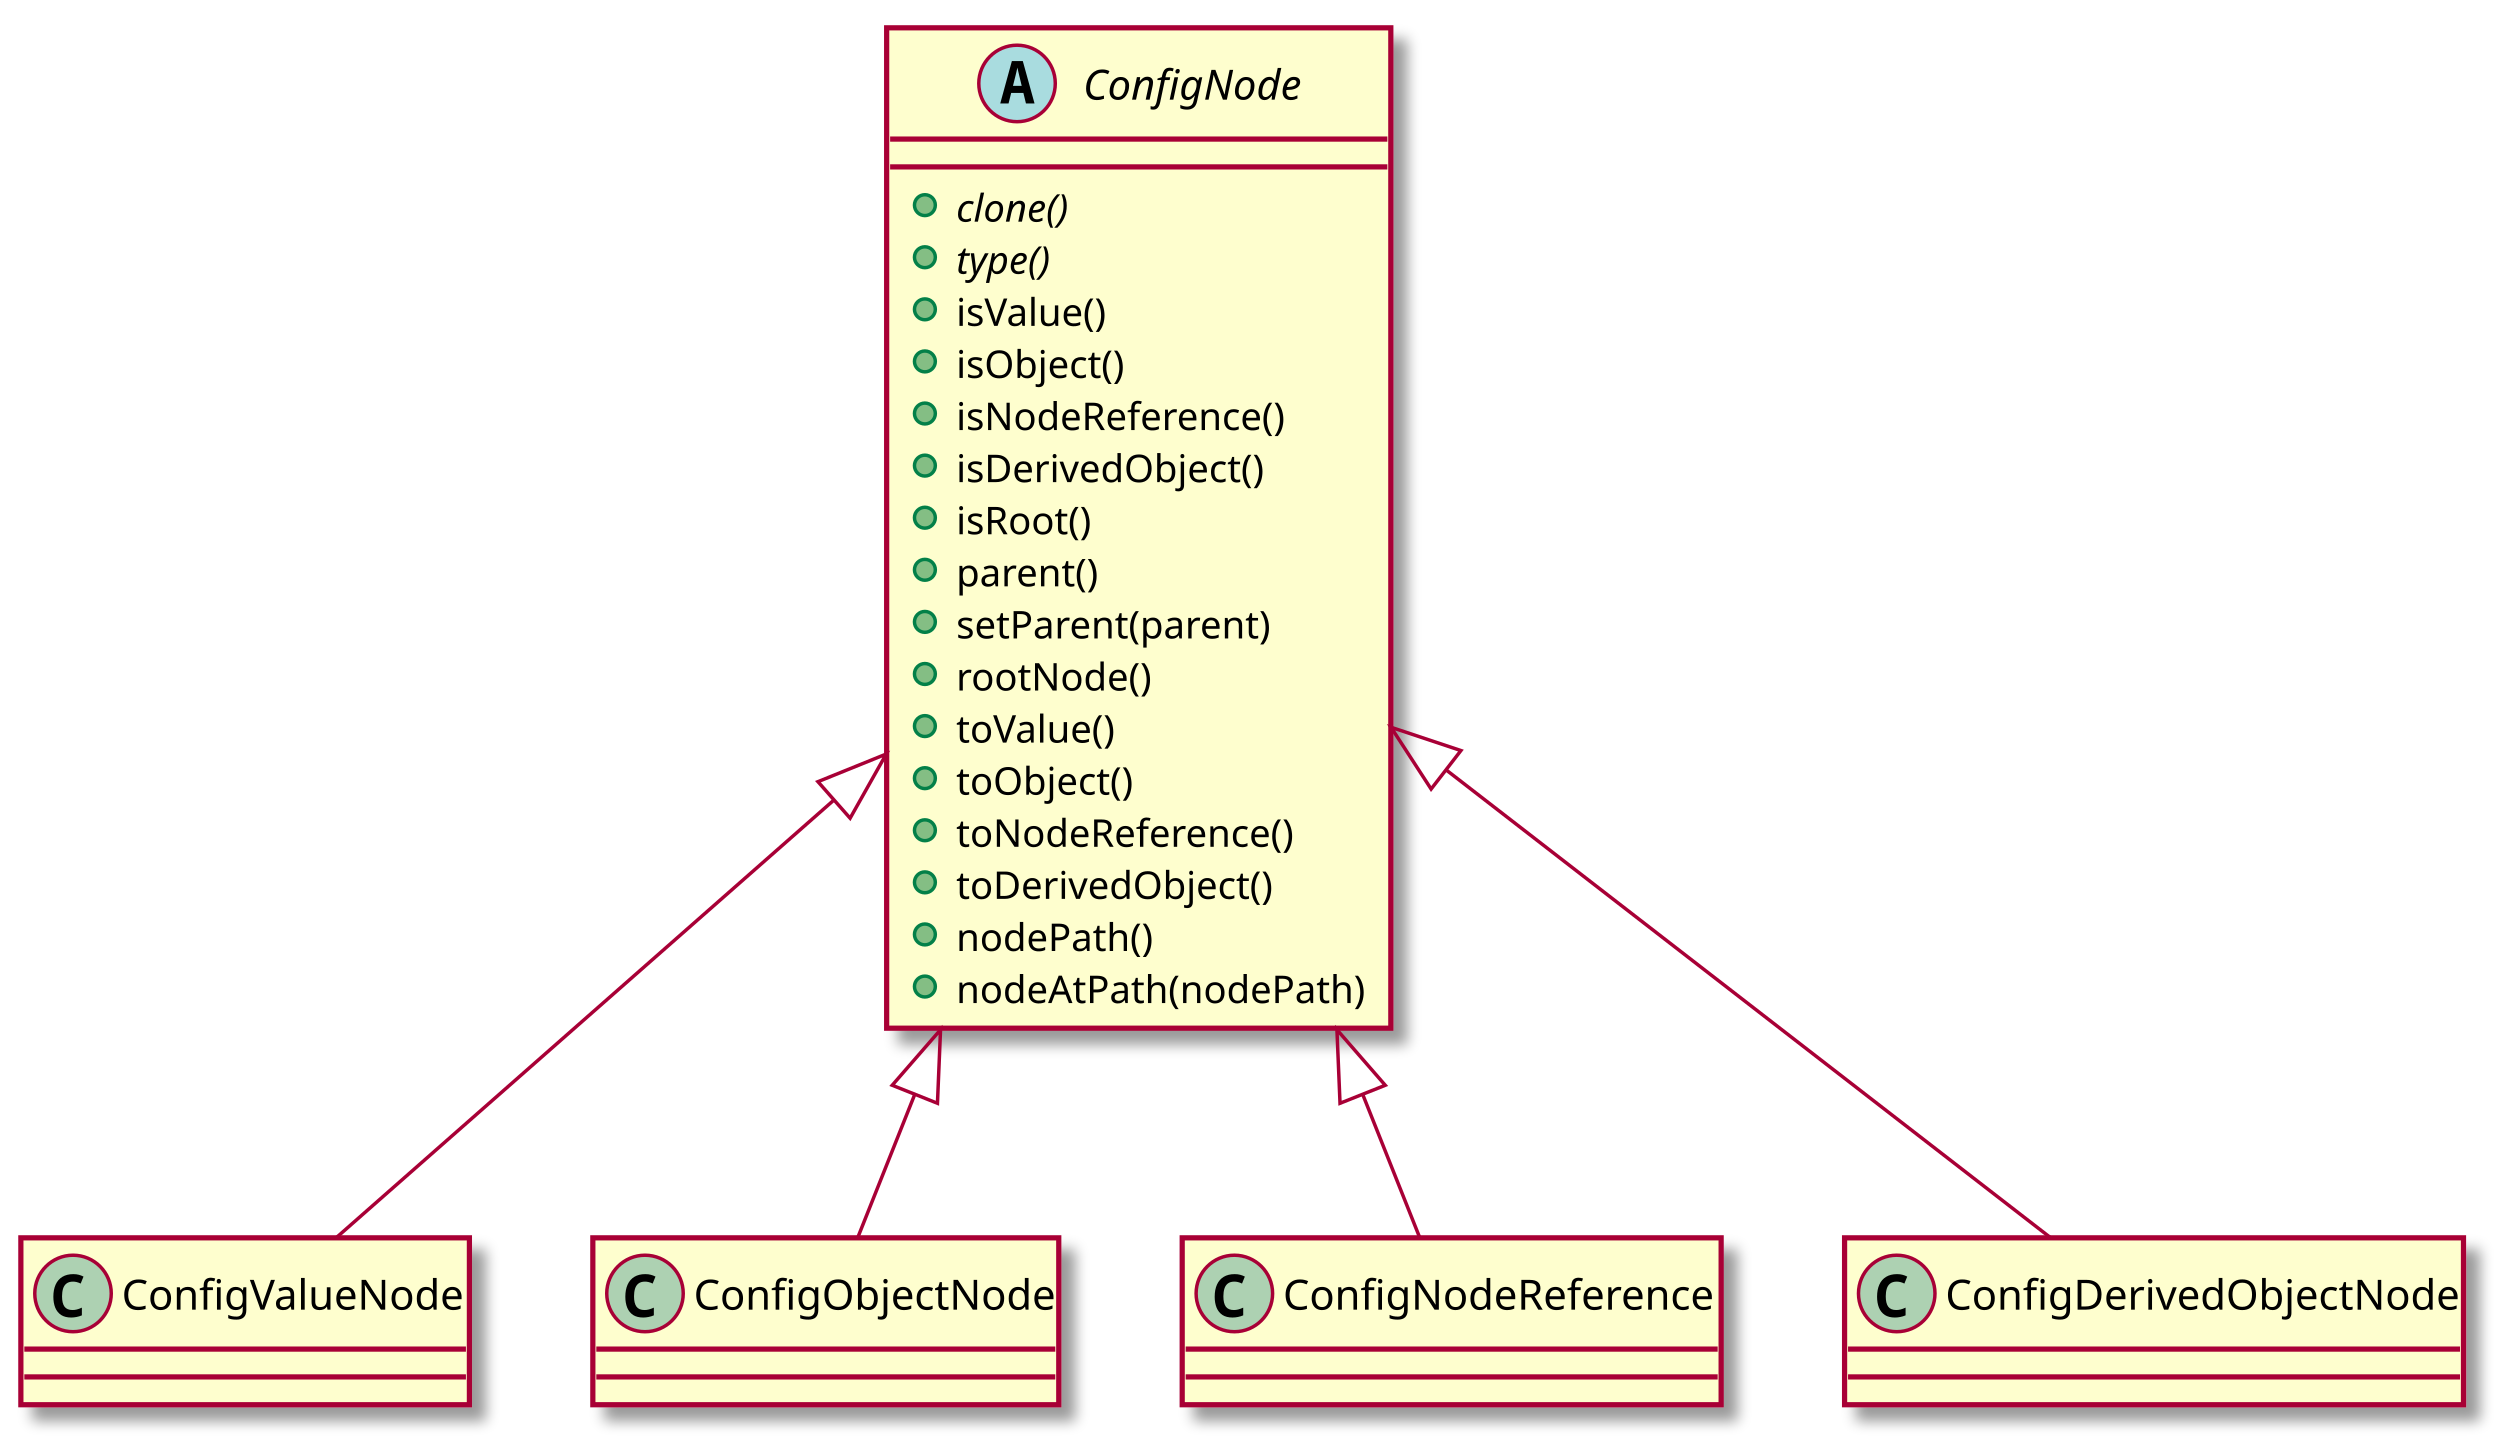
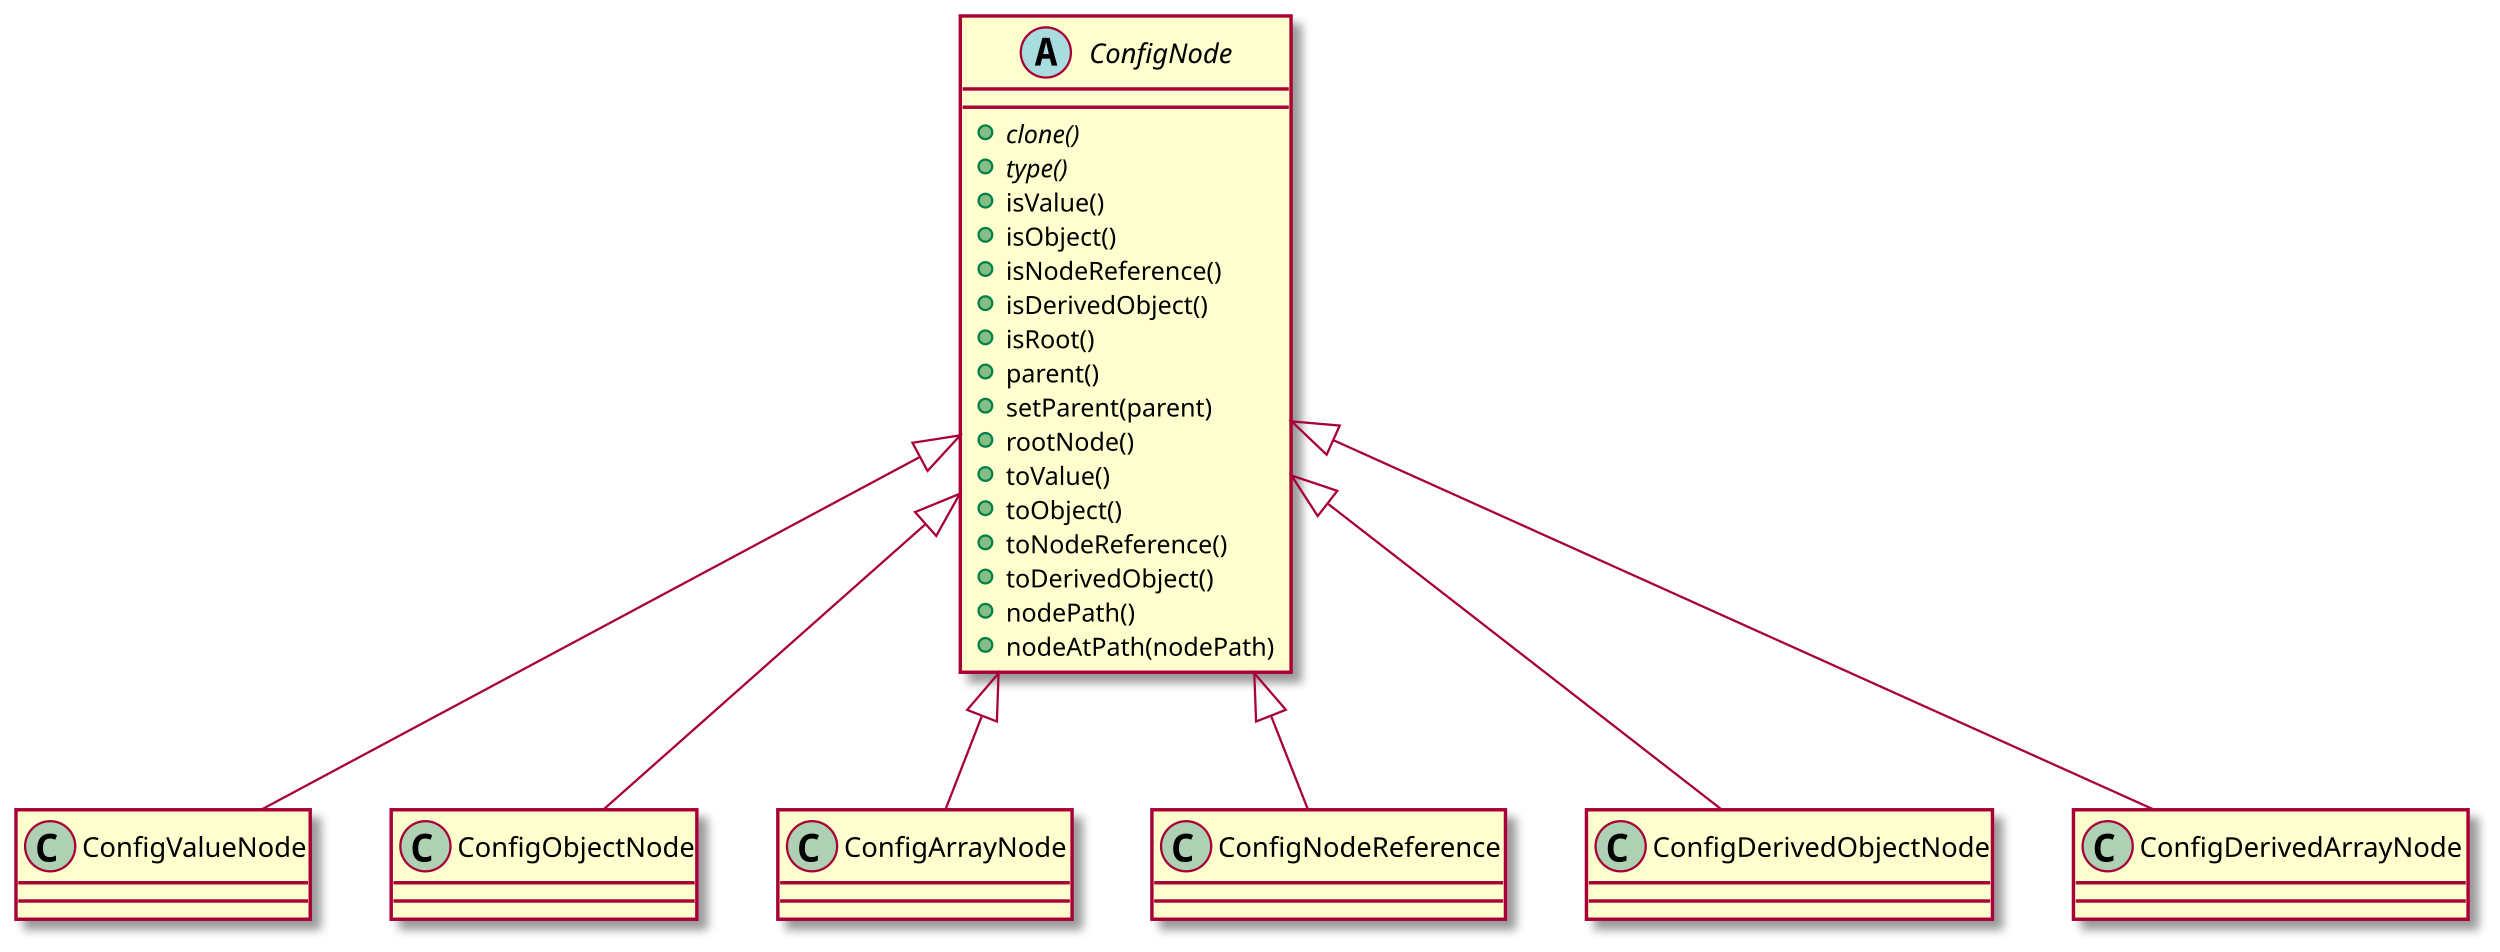
- <svg xmlns="http://www.w3.org/2000/svg" contentScriptType="application/ecmascript" contentStyleType="text/css" height="415px" preserveAspectRatio="none" style="width:719px;height:415px;" version="1.1" viewBox="0 0 719 415" width="719px" zoomAndPan="magnify">
+ <svg xmlns="http://www.w3.org/2000/svg" contentScriptType="application/ecmascript" contentStyleType="text/css" height="417px" preserveAspectRatio="none" style="width:1096px;height:417px;background:#FFFFFF;" version="1.1" viewBox="0 0 1096 417" width="1096px" zoomAndPan="magnify">
  <defs>
-     <filter height="300%" id="f19mp9k32p8vqn" width="300%" x="-1" y="-1">
+     <filter height="300%" id="f1898hvl8t21n4" width="300%" x="-1" y="-1">
      <feGaussianBlur result="blurOut" stdDeviation="2.0" />
      <feColorMatrix in="blurOut" result="blurOut2" type="matrix" values="0 0 0 0 0 0 0 0 0 0 0 0 0 0 0 0 0 0 .4 0" />
      <feOffset dx="4.0" dy="4.0" in="blurOut2" result="blurOut3" />
      <feBlend in="SourceGraphic" in2="blurOut3" mode="normal" />
    </filter>
  </defs>
  <g>
-     <rect fill="#FEFECE" filter="url(#f19mp9k32p8vqn)" height="287.71" id="ConfigNode" style="stroke: #A80036; stroke-width: 1.5;" width="145" x="255" y="8" />
-     <ellipse cx="292.5" cy="24" fill="#A9DCDF" rx="11" ry="11" style="stroke: #A80036; stroke-width: 1.0;" />
-     <path d="M287.672,29.75 L291.016,17.562 L294.156,17.562 L297.531,29.75 L295.062,29.75 L294.328,26.734 L290.812,26.734 L290.062,29.75 L287.672,29.75 Z M292.078,21.703 L291.328,24.703 L293.844,24.703 L293.125,21.703 Q292.984,21.125 292.859,20.578 Q292.734,20.016 292.594,19.438 Q292.484,20.016 292.344,20.578 Q292.203,21.125 292.078,21.703 Z " />
-     <text fill="#000000" font-family="sans-serif" font-size="12" font-style="italic" lengthAdjust="spacingAndGlyphs" textLength="63" x="311.5" y="28.656">ConfigNode</text>
-     <line style="stroke: #A80036; stroke-width: 1.5;" x1="256" x2="399" y1="40" y2="40" />
-     <line style="stroke: #A80036; stroke-width: 1.5;" x1="256" x2="399" y1="48" y2="48" />
-     <ellipse cx="266" cy="59" fill="#84BE84" rx="3" ry="3" style="stroke: #038048; stroke-width: 1.0;" />
-     <text fill="#000000" font-family="sans-serif" font-size="11" font-style="italic" lengthAdjust="spacingAndGlyphs" textLength="31" x="275" y="63.759">clone()</text>
-     <ellipse cx="266" cy="73.982" fill="#84BE84" rx="3" ry="3" style="stroke: #038048; stroke-width: 1.0;" />
-     <text fill="#000000" font-family="sans-serif" font-size="11" font-style="italic" lengthAdjust="spacingAndGlyphs" textLength="26" x="275" y="78.741">type()</text>
-     <ellipse cx="266" cy="88.964" fill="#84BE84" rx="3" ry="3" style="stroke: #038048; stroke-width: 1.0;" />
-     <text fill="#000000" font-family="sans-serif" font-size="11" lengthAdjust="spacingAndGlyphs" textLength="43" x="275" y="93.723">isValue()</text>
-     <ellipse cx="266" cy="103.946" fill="#84BE84" rx="3" ry="3" style="stroke: #038048; stroke-width: 1.0;" />
-     <text fill="#000000" font-family="sans-serif" font-size="11" lengthAdjust="spacingAndGlyphs" textLength="48" x="275" y="108.705">isObject()</text>
-     <ellipse cx="266" cy="118.928" fill="#84BE84" rx="3" ry="3" style="stroke: #038048; stroke-width: 1.0;" />
-     <text fill="#000000" font-family="sans-serif" font-size="11" lengthAdjust="spacingAndGlyphs" textLength="94" x="275" y="123.686">isNodeReference()</text>
-     <ellipse cx="266" cy="133.909" fill="#84BE84" rx="3" ry="3" style="stroke: #038048; stroke-width: 1.0;" />
-     <text fill="#000000" font-family="sans-serif" font-size="11" lengthAdjust="spacingAndGlyphs" textLength="89" x="275" y="138.668">isDerivedObject()</text>
-     <ellipse cx="266" cy="148.891" fill="#84BE84" rx="3" ry="3" style="stroke: #038048; stroke-width: 1.0;" />
-     <text fill="#000000" font-family="sans-serif" font-size="11" lengthAdjust="spacingAndGlyphs" textLength="39" x="275" y="153.65">isRoot()</text>
-     <ellipse cx="266" cy="163.873" fill="#84BE84" rx="3" ry="3" style="stroke: #038048; stroke-width: 1.0;" />
-     <text fill="#000000" font-family="sans-serif" font-size="11" lengthAdjust="spacingAndGlyphs" textLength="41" x="275" y="168.632">parent()</text>
-     <ellipse cx="266" cy="178.855" fill="#84BE84" rx="3" ry="3" style="stroke: #038048; stroke-width: 1.0;" />
-     <text fill="#000000" font-family="sans-serif" font-size="11" lengthAdjust="spacingAndGlyphs" textLength="91" x="275" y="183.614">setParent(parent)</text>
-     <ellipse cx="266" cy="193.837" fill="#84BE84" rx="3" ry="3" style="stroke: #038048; stroke-width: 1.0;" />
-     <text fill="#000000" font-family="sans-serif" font-size="11" lengthAdjust="spacingAndGlyphs" textLength="57" x="275" y="198.596">rootNode()</text>
-     <ellipse cx="266" cy="208.819" fill="#84BE84" rx="3" ry="3" style="stroke: #038048; stroke-width: 1.0;" />
-     <text fill="#000000" font-family="sans-serif" font-size="11" lengthAdjust="spacingAndGlyphs" textLength="46" x="275" y="213.578">toValue()</text>
-     <ellipse cx="266" cy="223.801" fill="#84BE84" rx="3" ry="3" style="stroke: #038048; stroke-width: 1.0;" />
-     <text fill="#000000" font-family="sans-serif" font-size="11" lengthAdjust="spacingAndGlyphs" textLength="51" x="275" y="228.56">toObject()</text>
-     <ellipse cx="266" cy="238.783" fill="#84BE84" rx="3" ry="3" style="stroke: #038048; stroke-width: 1.0;" />
-     <text fill="#000000" font-family="sans-serif" font-size="11" lengthAdjust="spacingAndGlyphs" textLength="97" x="275" y="243.542">toNodeReference()</text>
-     <ellipse cx="266" cy="253.764" fill="#84BE84" rx="3" ry="3" style="stroke: #038048; stroke-width: 1.0;" />
-     <text fill="#000000" font-family="sans-serif" font-size="11" lengthAdjust="spacingAndGlyphs" textLength="92" x="275" y="258.524">toDerivedObject()</text>
-     <ellipse cx="266" cy="268.746" fill="#84BE84" rx="3" ry="3" style="stroke: #038048; stroke-width: 1.0;" />
-     <text fill="#000000" font-family="sans-serif" font-size="11" lengthAdjust="spacingAndGlyphs" textLength="57" x="275" y="273.505">nodePath()</text>
-     <ellipse cx="266" cy="283.728" fill="#84BE84" rx="3" ry="3" style="stroke: #038048; stroke-width: 1.0;" />
-     <text fill="#000000" font-family="sans-serif" font-size="11" lengthAdjust="spacingAndGlyphs" textLength="119" x="275" y="288.487">nodeAtPath(nodePath)</text>
-     <rect fill="#FEFECE" filter="url(#f19mp9k32p8vqn)" height="48" id="ConfigValueNode" style="stroke: #A80036; stroke-width: 1.5;" width="129" x="6" y="356" />
-     <ellipse cx="21" cy="372" fill="#ADD1B2" rx="11" ry="11" style="stroke: #A80036; stroke-width: 1.0;" />
-     <path d="M20.469,378.922 Q18.719,378.922 17.578,378.188 Q16.453,377.438 15.891,376.094 Q15.344,374.734 15.344,372.938 Q15.344,370.906 16,369.453 Q16.656,368 17.938,367.219 Q19.219,366.438 21.094,366.438 Q21.984,366.438 22.656,366.625 Q23.328,366.797 24.016,367.141 L23.203,369.156 Q22.578,368.844 22.031,368.719 Q21.5,368.594 21.016,368.594 Q19.844,368.594 19.141,369.125 Q18.438,369.656 18.141,370.609 Q17.844,371.562 17.844,372.828 Q17.844,374.844 18.562,375.812 Q19.281,376.766 20.875,376.766 Q21.469,376.766 22.094,376.609 Q22.719,376.453 23.547,376.078 L23.547,378.297 Q22.812,378.609 22.016,378.766 Q21.234,378.922 20.469,378.922 Z " />
-     <text fill="#000000" font-family="sans-serif" font-size="12" lengthAdjust="spacingAndGlyphs" textLength="97" x="35" y="376.656">ConfigValueNode</text>
-     <line style="stroke: #A80036; stroke-width: 1.5;" x1="7" x2="134" y1="388" y2="388" />
-     <line style="stroke: #A80036; stroke-width: 1.5;" x1="7" x2="134" y1="396" y2="396" />
-     <rect fill="#FEFECE" filter="url(#f19mp9k32p8vqn)" height="48" id="ConfigObjectNode" style="stroke: #A80036; stroke-width: 1.5;" width="134" x="170.5" y="356" />
-     <ellipse cx="185.5" cy="372" fill="#ADD1B2" rx="11" ry="11" style="stroke: #A80036; stroke-width: 1.0;" />
-     <path d="M184.969,378.922 Q183.219,378.922 182.078,378.188 Q180.953,377.438 180.391,376.094 Q179.844,374.734 179.844,372.938 Q179.844,370.906 180.5,369.453 Q181.156,368 182.438,367.219 Q183.719,366.438 185.594,366.438 Q186.484,366.438 187.156,366.625 Q187.828,366.797 188.516,367.141 L187.703,369.156 Q187.078,368.844 186.531,368.719 Q186,368.594 185.516,368.594 Q184.344,368.594 183.641,369.125 Q182.938,369.656 182.641,370.609 Q182.344,371.562 182.344,372.828 Q182.344,374.844 183.062,375.812 Q183.781,376.766 185.375,376.766 Q185.969,376.766 186.594,376.609 Q187.219,376.453 188.047,376.078 L188.047,378.297 Q187.312,378.609 186.516,378.766 Q185.734,378.922 184.969,378.922 Z " />
-     <text fill="#000000" font-family="sans-serif" font-size="12" lengthAdjust="spacingAndGlyphs" textLength="102" x="199.5" y="376.656">ConfigObjectNode</text>
-     <line style="stroke: #A80036; stroke-width: 1.5;" x1="171.5" x2="303.5" y1="388" y2="388" />
-     <line style="stroke: #A80036; stroke-width: 1.5;" x1="171.5" x2="303.5" y1="396" y2="396" />
-     <rect fill="#FEFECE" filter="url(#f19mp9k32p8vqn)" height="48" id="ConfigNodeReference" style="stroke: #A80036; stroke-width: 1.5;" width="155" x="340" y="356" />
-     <ellipse cx="355" cy="372" fill="#ADD1B2" rx="11" ry="11" style="stroke: #A80036; stroke-width: 1.0;" />
-     <path d="M354.469,378.922 Q352.719,378.922 351.578,378.188 Q350.453,377.438 349.891,376.094 Q349.344,374.734 349.344,372.938 Q349.344,370.906 350,369.453 Q350.656,368 351.938,367.219 Q353.219,366.438 355.094,366.438 Q355.984,366.438 356.656,366.625 Q357.328,366.797 358.016,367.141 L357.203,369.156 Q356.578,368.844 356.031,368.719 Q355.5,368.594 355.016,368.594 Q353.844,368.594 353.141,369.125 Q352.438,369.656 352.141,370.609 Q351.844,371.562 351.844,372.828 Q351.844,374.844 352.562,375.812 Q353.281,376.766 354.875,376.766 Q355.469,376.766 356.094,376.609 Q356.719,376.453 357.547,376.078 L357.547,378.297 Q356.812,378.609 356.016,378.766 Q355.234,378.922 354.469,378.922 Z " />
-     <text fill="#000000" font-family="sans-serif" font-size="12" lengthAdjust="spacingAndGlyphs" textLength="123" x="369" y="376.656">ConfigNodeReference</text>
-     <line style="stroke: #A80036; stroke-width: 1.5;" x1="341" x2="494" y1="388" y2="388" />
-     <line style="stroke: #A80036; stroke-width: 1.5;" x1="341" x2="494" y1="396" y2="396" />
-     <rect fill="#FEFECE" filter="url(#f19mp9k32p8vqn)" height="48" id="ConfigDerivedObjectNode" style="stroke: #A80036; stroke-width: 1.5;" width="178" x="530.5" y="356" />
-     <ellipse cx="545.5" cy="372" fill="#ADD1B2" rx="11" ry="11" style="stroke: #A80036; stroke-width: 1.0;" />
-     <path d="M544.969,378.922 Q543.219,378.922 542.078,378.188 Q540.953,377.438 540.391,376.094 Q539.844,374.734 539.844,372.938 Q539.844,370.906 540.5,369.453 Q541.156,368 542.438,367.219 Q543.719,366.438 545.594,366.438 Q546.484,366.438 547.156,366.625 Q547.828,366.797 548.516,367.141 L547.703,369.156 Q547.078,368.844 546.531,368.719 Q546,368.594 545.516,368.594 Q544.344,368.594 543.641,369.125 Q542.938,369.656 542.641,370.609 Q542.344,371.562 542.344,372.828 Q542.344,374.844 543.062,375.812 Q543.781,376.766 545.375,376.766 Q545.969,376.766 546.594,376.609 Q547.219,376.453 548.047,376.078 L548.047,378.297 Q547.312,378.609 546.516,378.766 Q545.734,378.922 544.969,378.922 Z " />
-     <text fill="#000000" font-family="sans-serif" font-size="12" lengthAdjust="spacingAndGlyphs" textLength="146" x="559.5" y="376.656">ConfigDerivedObjectNode</text>
-     <line style="stroke: #A80036; stroke-width: 1.5;" x1="531.5" x2="707.5" y1="388" y2="388" />
-     <line style="stroke: #A80036; stroke-width: 1.5;" x1="531.5" x2="707.5" y1="396" y2="396" />
-     <path d="M239.65,230.25 C189.48,274.37 130.09,326.6 96.7,355.96 " fill="none" id="ConfigNode&lt;-ConfigValueNode" style="stroke: #A80036; stroke-width: 1.0;" />
-     <polygon fill="none" points="235.24,224.81,254.88,216.86,244.49,235.32,235.24,224.81" style="stroke: #A80036; stroke-width: 1.0;" />
-     <path d="M263.04,314.86 C256.77,330.61 251.12,344.79 246.75,355.78 " fill="none" id="ConfigNode&lt;-ConfigObjectNode" style="stroke: #A80036; stroke-width: 1.0;" />
-     <polygon fill="none" points="256.6,312.12,270.5,296.13,269.61,317.3,256.6,312.12" style="stroke: #A80036; stroke-width: 1.0;" />
-     <path d="M391.96,314.86 C398.23,330.61 403.88,344.79 408.25,355.78 " fill="none" id="ConfigNode&lt;-ConfigNodeReference" style="stroke: #A80036; stroke-width: 1.0;" />
-     <polygon fill="none" points="385.39,317.3,384.5,296.13,398.4,312.12,385.39,317.3" style="stroke: #A80036; stroke-width: 1.0;" />
-     <path d="M415.91,221.43 C475.09,267.23 549.29,324.66 589.77,355.99 " fill="none" id="ConfigNode&lt;-ConfigDerivedObjectNode" style="stroke: #A80036; stroke-width: 1.0;" />
-     <polygon fill="none" points="411.59,226.93,400.05,209.16,420.16,215.86,411.59,226.93" style="stroke: #A80036; stroke-width: 1.0;" />
+     <rect codeLine="8" fill="#FEFECE" filter="url(#f1898hvl8t21n4)" height="287.71" id="ConfigNode" style="stroke:#A80036;stroke-width:1.5;" width="145" x="421" y="7" />
+     <ellipse cx="458.5" cy="23" fill="#A9DCDF" rx="11" ry="11" style="stroke:#A80036;stroke-width:1.0;" />
+     <path d="M453.672,28.75 L457.016,16.562 L460.156,16.562 L463.531,28.75 L461.062,28.75 L460.328,25.734 L456.812,25.734 L456.062,28.75 L453.672,28.75 Z M458.078,20.703 L457.328,23.703 L459.844,23.703 L459.125,20.703 Q458.984,20.125 458.859,19.578 Q458.734,19.016 458.594,18.438 Q458.484,19.016 458.344,19.578 Q458.203,20.125 458.078,20.703 Z " fill="#000000" />
+     <text fill="#000000" font-family="sans-serif" font-size="12" font-style="italic" lengthAdjust="spacing" textLength="63" x="477.5" y="27.656">ConfigNode</text>
+     <line style="stroke:#A80036;stroke-width:1.5;" x1="422" x2="565" y1="39" y2="39" />
+     <line style="stroke:#A80036;stroke-width:1.5;" x1="422" x2="565" y1="47" y2="47" />
+     <ellipse cx="432" cy="58" fill="#84BE84" rx="3" ry="3" style="stroke:#038048;stroke-width:1.0;" />
+     <text fill="#000000" font-family="sans-serif" font-size="11" font-style="italic" lengthAdjust="spacing" textLength="31" x="441" y="62.759">clone()</text>
+     <ellipse cx="432" cy="72.982" fill="#84BE84" rx="3" ry="3" style="stroke:#038048;stroke-width:1.0;" />
+     <text fill="#000000" font-family="sans-serif" font-size="11" font-style="italic" lengthAdjust="spacing" textLength="26" x="441" y="77.741">type()</text>
+     <ellipse cx="432" cy="87.964" fill="#84BE84" rx="3" ry="3" style="stroke:#038048;stroke-width:1.0;" />
+     <text fill="#000000" font-family="sans-serif" font-size="11" lengthAdjust="spacing" textLength="43" x="441" y="92.723">isValue()</text>
+     <ellipse cx="432" cy="102.946" fill="#84BE84" rx="3" ry="3" style="stroke:#038048;stroke-width:1.0;" />
+     <text fill="#000000" font-family="sans-serif" font-size="11" lengthAdjust="spacing" textLength="48" x="441" y="107.705">isObject()</text>
+     <ellipse cx="432" cy="117.928" fill="#84BE84" rx="3" ry="3" style="stroke:#038048;stroke-width:1.0;" />
+     <text fill="#000000" font-family="sans-serif" font-size="11" lengthAdjust="spacing" textLength="94" x="441" y="122.686">isNodeReference()</text>
+     <ellipse cx="432" cy="132.909" fill="#84BE84" rx="3" ry="3" style="stroke:#038048;stroke-width:1.0;" />
+     <text fill="#000000" font-family="sans-serif" font-size="11" lengthAdjust="spacing" textLength="89" x="441" y="137.668">isDerivedObject()</text>
+     <ellipse cx="432" cy="147.891" fill="#84BE84" rx="3" ry="3" style="stroke:#038048;stroke-width:1.0;" />
+     <text fill="#000000" font-family="sans-serif" font-size="11" lengthAdjust="spacing" textLength="39" x="441" y="152.65">isRoot()</text>
+     <ellipse cx="432" cy="162.873" fill="#84BE84" rx="3" ry="3" style="stroke:#038048;stroke-width:1.0;" />
+     <text fill="#000000" font-family="sans-serif" font-size="11" lengthAdjust="spacing" textLength="41" x="441" y="167.632">parent()</text>
+     <ellipse cx="432" cy="177.855" fill="#84BE84" rx="3" ry="3" style="stroke:#038048;stroke-width:1.0;" />
+     <text fill="#000000" font-family="sans-serif" font-size="11" lengthAdjust="spacing" textLength="91" x="441" y="182.614">setParent(parent)</text>
+     <ellipse cx="432" cy="192.837" fill="#84BE84" rx="3" ry="3" style="stroke:#038048;stroke-width:1.0;" />
+     <text fill="#000000" font-family="sans-serif" font-size="11" lengthAdjust="spacing" textLength="57" x="441" y="197.596">rootNode()</text>
+     <ellipse cx="432" cy="207.819" fill="#84BE84" rx="3" ry="3" style="stroke:#038048;stroke-width:1.0;" />
+     <text fill="#000000" font-family="sans-serif" font-size="11" lengthAdjust="spacing" textLength="46" x="441" y="212.578">toValue()</text>
+     <ellipse cx="432" cy="222.801" fill="#84BE84" rx="3" ry="3" style="stroke:#038048;stroke-width:1.0;" />
+     <text fill="#000000" font-family="sans-serif" font-size="11" lengthAdjust="spacing" textLength="51" x="441" y="227.56">toObject()</text>
+     <ellipse cx="432" cy="237.783" fill="#84BE84" rx="3" ry="3" style="stroke:#038048;stroke-width:1.0;" />
+     <text fill="#000000" font-family="sans-serif" font-size="11" lengthAdjust="spacing" textLength="97" x="441" y="242.542">toNodeReference()</text>
+     <ellipse cx="432" cy="252.764" fill="#84BE84" rx="3" ry="3" style="stroke:#038048;stroke-width:1.0;" />
+     <text fill="#000000" font-family="sans-serif" font-size="11" lengthAdjust="spacing" textLength="92" x="441" y="257.524">toDerivedObject()</text>
+     <ellipse cx="432" cy="267.746" fill="#84BE84" rx="3" ry="3" style="stroke:#038048;stroke-width:1.0;" />
+     <text fill="#000000" font-family="sans-serif" font-size="11" lengthAdjust="spacing" textLength="57" x="441" y="272.505">nodePath()</text>
+     <ellipse cx="432" cy="282.728" fill="#84BE84" rx="3" ry="3" style="stroke:#038048;stroke-width:1.0;" />
+     <text fill="#000000" font-family="sans-serif" font-size="11" lengthAdjust="spacing" textLength="119" x="441" y="287.487">nodeAtPath(nodePath)</text>
+     <rect fill="#FEFECE" filter="url(#f1898hvl8t21n4)" height="48" id="ConfigValueNode" style="stroke:#A80036;stroke-width:1.5;" width="129" x="7" y="355" />
+     <ellipse cx="22" cy="371" fill="#ADD1B2" rx="11" ry="11" style="stroke:#A80036;stroke-width:1.0;" />
+     <path d="M21.469,377.922 Q19.719,377.922 18.578,377.188 Q17.453,376.438 16.891,375.094 Q16.344,373.734 16.344,371.938 Q16.344,369.906 17,368.453 Q17.656,367 18.938,366.219 Q20.219,365.438 22.094,365.438 Q22.984,365.438 23.656,365.625 Q24.328,365.797 25.016,366.141 L24.203,368.156 Q23.578,367.844 23.031,367.719 Q22.5,367.594 22.016,367.594 Q20.844,367.594 20.141,368.125 Q19.438,368.656 19.141,369.609 Q18.844,370.562 18.844,371.828 Q18.844,373.844 19.562,374.812 Q20.281,375.766 21.875,375.766 Q22.469,375.766 23.094,375.609 Q23.719,375.453 24.547,375.078 L24.547,377.297 Q23.812,377.609 23.016,377.766 Q22.234,377.922 21.469,377.922 Z " fill="#000000" />
+     <text fill="#000000" font-family="sans-serif" font-size="12" lengthAdjust="spacing" textLength="97" x="36" y="375.656">ConfigValueNode</text>
+     <line style="stroke:#A80036;stroke-width:1.5;" x1="8" x2="135" y1="387" y2="387" />
+     <line style="stroke:#A80036;stroke-width:1.5;" x1="8" x2="135" y1="395" y2="395" />
+     <rect fill="#FEFECE" filter="url(#f1898hvl8t21n4)" height="48" id="ConfigObjectNode" style="stroke:#A80036;stroke-width:1.5;" width="134" x="171.5" y="355" />
+     <ellipse cx="186.5" cy="371" fill="#ADD1B2" rx="11" ry="11" style="stroke:#A80036;stroke-width:1.0;" />
+     <path d="M185.969,377.922 Q184.219,377.922 183.078,377.188 Q181.953,376.438 181.391,375.094 Q180.844,373.734 180.844,371.938 Q180.844,369.906 181.5,368.453 Q182.156,367 183.438,366.219 Q184.719,365.438 186.594,365.438 Q187.484,365.438 188.156,365.625 Q188.828,365.797 189.516,366.141 L188.703,368.156 Q188.078,367.844 187.531,367.719 Q187,367.594 186.516,367.594 Q185.344,367.594 184.641,368.125 Q183.938,368.656 183.641,369.609 Q183.344,370.562 183.344,371.828 Q183.344,373.844 184.062,374.812 Q184.781,375.766 186.375,375.766 Q186.969,375.766 187.594,375.609 Q188.219,375.453 189.047,375.078 L189.047,377.297 Q188.312,377.609 187.516,377.766 Q186.734,377.922 185.969,377.922 Z " fill="#000000" />
+     <text fill="#000000" font-family="sans-serif" font-size="12" lengthAdjust="spacing" textLength="102" x="200.5" y="375.656">ConfigObjectNode</text>
+     <line style="stroke:#A80036;stroke-width:1.5;" x1="172.5" x2="304.5" y1="387" y2="387" />
+     <line style="stroke:#A80036;stroke-width:1.5;" x1="172.5" x2="304.5" y1="395" y2="395" />
+     <rect fill="#FEFECE" filter="url(#f1898hvl8t21n4)" height="48" id="ConfigArrayNode" style="stroke:#A80036;stroke-width:1.5;" width="129" x="341" y="355" />
+     <ellipse cx="356" cy="371" fill="#ADD1B2" rx="11" ry="11" style="stroke:#A80036;stroke-width:1.0;" />
+     <path d="M355.469,377.922 Q353.719,377.922 352.578,377.188 Q351.453,376.438 350.891,375.094 Q350.344,373.734 350.344,371.938 Q350.344,369.906 351,368.453 Q351.656,367 352.938,366.219 Q354.219,365.438 356.094,365.438 Q356.984,365.438 357.656,365.625 Q358.328,365.797 359.016,366.141 L358.203,368.156 Q357.578,367.844 357.031,367.719 Q356.5,367.594 356.016,367.594 Q354.844,367.594 354.141,368.125 Q353.438,368.656 353.141,369.609 Q352.844,370.562 352.844,371.828 Q352.844,373.844 353.562,374.812 Q354.281,375.766 355.875,375.766 Q356.469,375.766 357.094,375.609 Q357.719,375.453 358.547,375.078 L358.547,377.297 Q357.812,377.609 357.016,377.766 Q356.234,377.922 355.469,377.922 Z " fill="#000000" />
+     <text fill="#000000" font-family="sans-serif" font-size="12" lengthAdjust="spacing" textLength="97" x="370" y="375.656">ConfigArrayNode</text>
+     <line style="stroke:#A80036;stroke-width:1.5;" x1="342" x2="469" y1="387" y2="387" />
+     <line style="stroke:#A80036;stroke-width:1.5;" x1="342" x2="469" y1="395" y2="395" />
+     <rect fill="#FEFECE" filter="url(#f1898hvl8t21n4)" height="48" id="ConfigNodeReference" style="stroke:#A80036;stroke-width:1.5;" width="155" x="505" y="355" />
+     <ellipse cx="520" cy="371" fill="#ADD1B2" rx="11" ry="11" style="stroke:#A80036;stroke-width:1.0;" />
+     <path d="M519.469,377.922 Q517.719,377.922 516.578,377.188 Q515.453,376.438 514.891,375.094 Q514.344,373.734 514.344,371.938 Q514.344,369.906 515,368.453 Q515.656,367 516.938,366.219 Q518.219,365.438 520.094,365.438 Q520.984,365.438 521.656,365.625 Q522.328,365.797 523.016,366.141 L522.203,368.156 Q521.578,367.844 521.031,367.719 Q520.5,367.594 520.016,367.594 Q518.844,367.594 518.141,368.125 Q517.438,368.656 517.141,369.609 Q516.844,370.562 516.844,371.828 Q516.844,373.844 517.562,374.812 Q518.281,375.766 519.875,375.766 Q520.469,375.766 521.094,375.609 Q521.719,375.453 522.547,375.078 L522.547,377.297 Q521.812,377.609 521.016,377.766 Q520.234,377.922 519.469,377.922 Z " fill="#000000" />
+     <text fill="#000000" font-family="sans-serif" font-size="12" lengthAdjust="spacing" textLength="123" x="534" y="375.656">ConfigNodeReference</text>
+     <line style="stroke:#A80036;stroke-width:1.5;" x1="506" x2="659" y1="387" y2="387" />
+     <line style="stroke:#A80036;stroke-width:1.5;" x1="506" x2="659" y1="395" y2="395" />
+     <rect fill="#FEFECE" filter="url(#f1898hvl8t21n4)" height="48" id="ConfigDerivedObjectNode" style="stroke:#A80036;stroke-width:1.5;" width="178" x="695.5" y="355" />
+     <ellipse cx="710.5" cy="371" fill="#ADD1B2" rx="11" ry="11" style="stroke:#A80036;stroke-width:1.0;" />
+     <path d="M709.969,377.922 Q708.219,377.922 707.078,377.188 Q705.953,376.438 705.391,375.094 Q704.844,373.734 704.844,371.938 Q704.844,369.906 705.5,368.453 Q706.156,367 707.438,366.219 Q708.719,365.438 710.594,365.438 Q711.484,365.438 712.156,365.625 Q712.828,365.797 713.516,366.141 L712.703,368.156 Q712.078,367.844 711.531,367.719 Q711,367.594 710.516,367.594 Q709.344,367.594 708.641,368.125 Q707.938,368.656 707.641,369.609 Q707.344,370.562 707.344,371.828 Q707.344,373.844 708.062,374.812 Q708.781,375.766 710.375,375.766 Q710.969,375.766 711.594,375.609 Q712.219,375.453 713.047,375.078 L713.047,377.297 Q712.312,377.609 711.516,377.766 Q710.734,377.922 709.969,377.922 Z " fill="#000000" />
+     <text fill="#000000" font-family="sans-serif" font-size="12" lengthAdjust="spacing" textLength="146" x="724.5" y="375.656">ConfigDerivedObjectNode</text>
+     <line style="stroke:#A80036;stroke-width:1.5;" x1="696.5" x2="872.5" y1="387" y2="387" />
+     <line style="stroke:#A80036;stroke-width:1.5;" x1="696.5" x2="872.5" y1="395" y2="395" />
+     <rect fill="#FEFECE" filter="url(#f1898hvl8t21n4)" height="48" id="ConfigDerivedArrayNode" style="stroke:#A80036;stroke-width:1.5;" width="173" x="909" y="355" />
+     <ellipse cx="924" cy="371" fill="#ADD1B2" rx="11" ry="11" style="stroke:#A80036;stroke-width:1.0;" />
+     <path d="M923.469,377.922 Q921.719,377.922 920.578,377.188 Q919.453,376.438 918.891,375.094 Q918.344,373.734 918.344,371.938 Q918.344,369.906 919,368.453 Q919.656,367 920.938,366.219 Q922.219,365.438 924.094,365.438 Q924.984,365.438 925.656,365.625 Q926.328,365.797 927.016,366.141 L926.203,368.156 Q925.578,367.844 925.031,367.719 Q924.5,367.594 924.016,367.594 Q922.844,367.594 922.141,368.125 Q921.438,368.656 921.141,369.609 Q920.844,370.562 920.844,371.828 Q920.844,373.844 921.562,374.812 Q922.281,375.766 923.875,375.766 Q924.469,375.766 925.094,375.609 Q925.719,375.453 926.547,375.078 L926.547,377.297 Q925.812,377.609 925.016,377.766 Q924.234,377.922 923.469,377.922 Z " fill="#000000" />
+     <text fill="#000000" font-family="sans-serif" font-size="12" lengthAdjust="spacing" textLength="141" x="938" y="375.656">ConfigDerivedArrayNode</text>
+     <line style="stroke:#A80036;stroke-width:1.5;" x1="910" x2="1081" y1="387" y2="387" />
+     <line style="stroke:#A80036;stroke-width:1.5;" x1="910" x2="1081" y1="395" y2="395" />
+     <path codeLine="1" d="M403.21,200.36 C314.18,248.04 181.94,318.85 114.48,354.98 " fill="none" id="ConfigNode-backto-ConfigValueNode" style="stroke:#A80036;stroke-width:1.0;" />
+     <polygon fill="none" points="400.02,194.12,420.96,190.85,406.63,206.46,400.02,194.12" style="stroke:#A80036;stroke-width:1.0;" />
+     <path codeLine="2" d="M405.71,229.81 C356.14,273.74 297.68,325.55 264.66,354.81 " fill="none" id="ConfigNode-backto-ConfigObjectNode" style="stroke:#A80036;stroke-width:1.0;" />
+     <polygon fill="none" points="401.16,224.49,420.77,216.46,410.44,234.96,401.16,224.49" style="stroke:#A80036;stroke-width:1.0;" />
+     <path codeLine="3" d="M430.47,313.86 C424.34,329.61 418.82,343.79 414.54,354.78 " fill="none" id="ConfigNode-backto-ConfigArrayNode" style="stroke:#A80036;stroke-width:1.0;" />
+     <polygon fill="none" points="423.99,311.23,437.77,295.13,437.03,316.31,423.99,311.23" style="stroke:#A80036;stroke-width:1.0;" />
+     <path codeLine="4" d="M557.24,313.86 C563.44,329.61 569.03,343.79 573.36,354.78 " fill="none" id="ConfigNode-backto-ConfigNodeReference" style="stroke:#A80036;stroke-width:1.0;" />
+     <polygon fill="none" points="550.68,316.3,549.87,295.13,563.71,311.17,550.68,316.3" style="stroke:#A80036;stroke-width:1.0;" />
+     <path codeLine="5" d="M582.32,220.98 C641.03,266.58 714.34,323.52 754.59,354.77 " fill="none" id="ConfigNode-backto-ConfigDerivedObjectNode" style="stroke:#A80036;stroke-width:1.0;" />
+     <polygon fill="none" points="577.68,226.24,566.18,208.45,586.27,215.19,577.68,226.24" style="stroke:#A80036;stroke-width:1.0;" />
+     <path codeLine="6" d="M584.47,192.95 C689.77,240.36 859.54,316.79 944.14,354.88 " fill="none" id="ConfigNode-backto-ConfigDerivedArrayNode" style="stroke:#A80036;stroke-width:1.0;" />
+     <polygon fill="none" points="581.59,199.33,566.23,184.74,587.34,186.57,581.59,199.33" style="stroke:#A80036;stroke-width:1.0;" />
  </g>
</svg>
